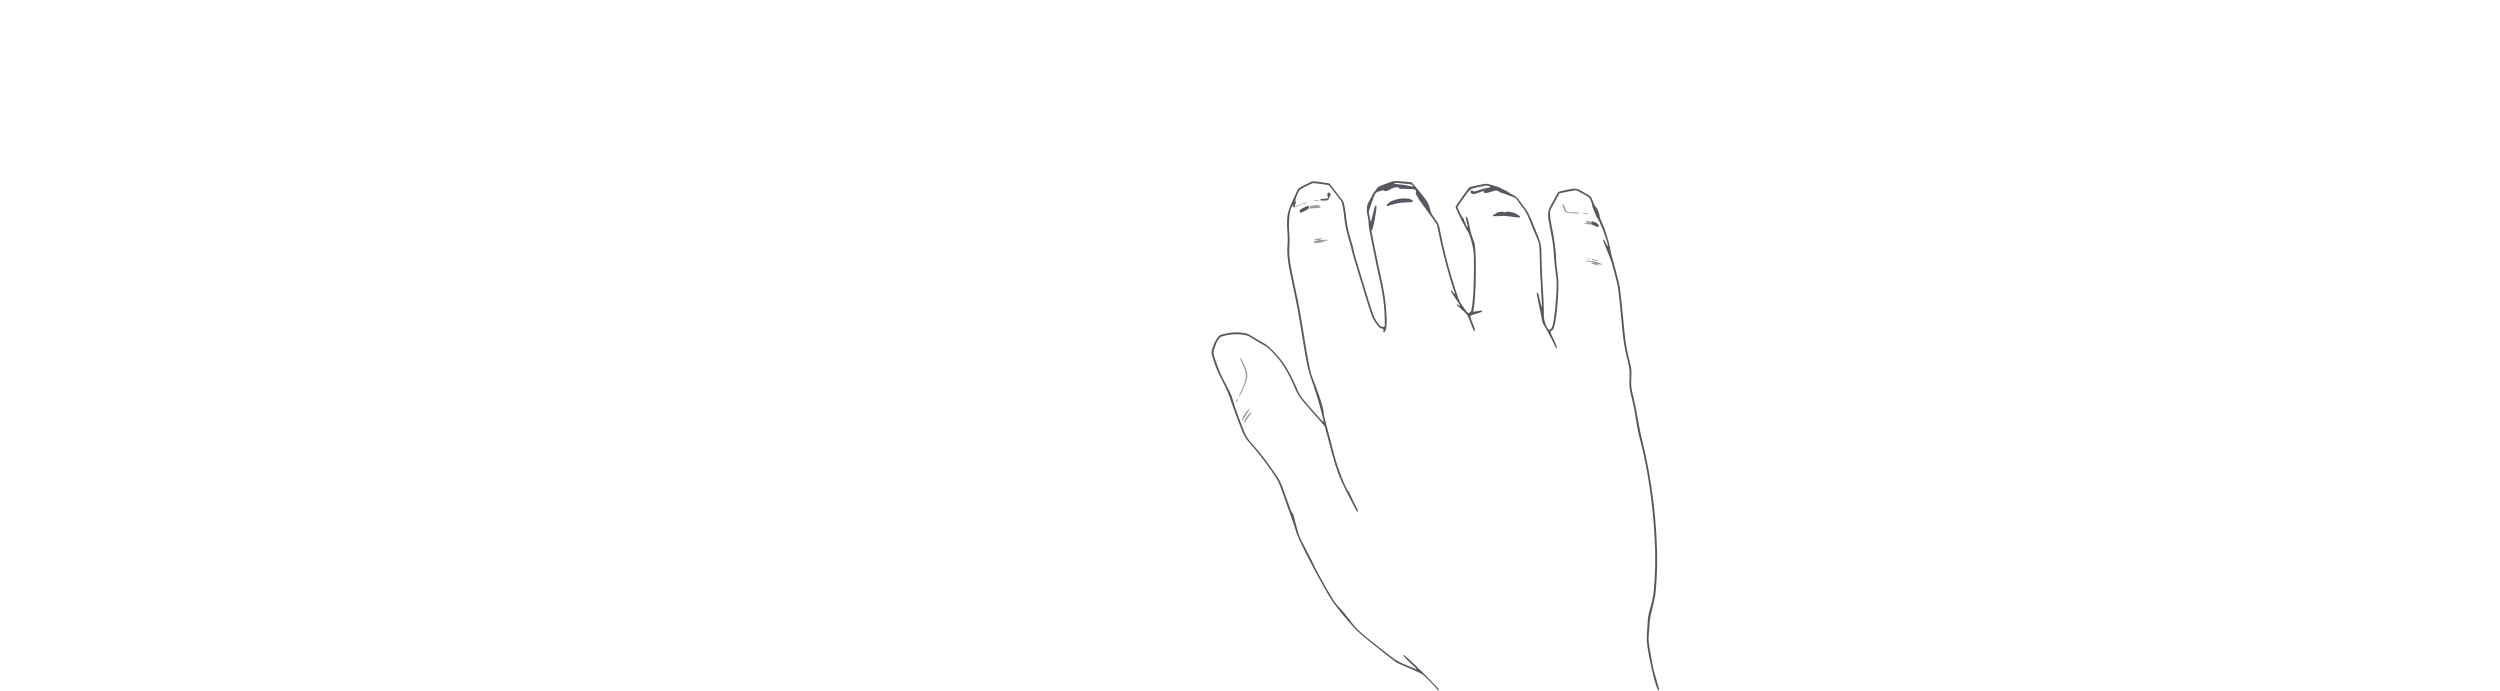
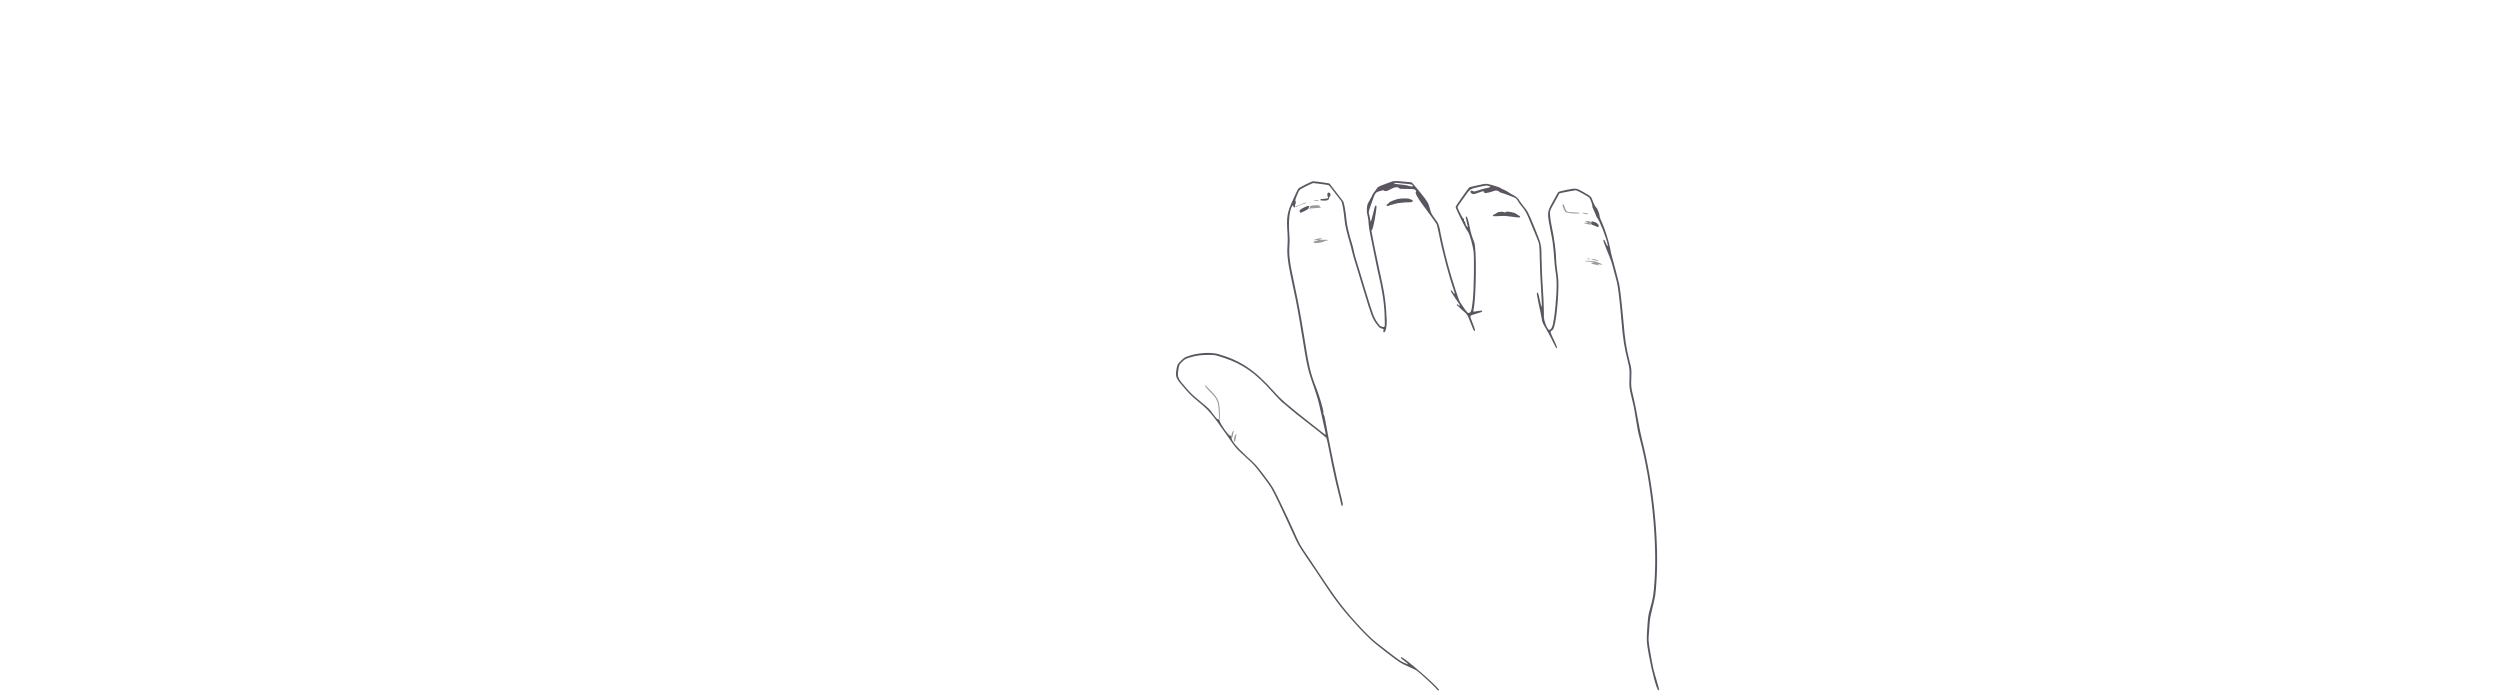
<svg xmlns="http://www.w3.org/2000/svg" viewBox="-400 -20 1666 460" data-side="right">
-   <path class="hand-creases" d="M 476.6 113.4 C 476.1 113.5, 475.5 113.7, 475.4 113.8 C 475.2 114.0, 475.5 114.0, 476.5 113.9 C 477.3 113.8, 478.1 113.8, 478.3 113.8 C 478.6 113.8, 478.8 113.6, 478.8 113.5 C 478.8 113.3, 478.5 113.2, 476.6 113.4 M 469.6 115.1 C 469.1 115.3, 467.8 115.8, 466.9 116.2 C 465.9 116.7, 464.7 117.1, 464.1 117.2 C 463.2 117.3, 463.1 117.5, 463.2 117.7 C 463.4 118.0, 463.8 117.9, 465.4 117.2 C 466.5 116.7, 468.0 116.1, 468.8 115.9 C 470.2 115.5, 470.9 115.1, 470.7 114.9 C 470.7 114.9, 470.2 115.0, 469.6 115.1 M 641.3 116.4 C 641.1 116.9, 642.5 120.5, 643.1 121.2 C 643.9 122.1, 652.5 122.8, 652.5 122.0 C 652.5 121.7, 652.8 121.7, 648.6 121.5 C 643.9 121.3, 643.8 121.3, 642.9 118.4 C 642.2 116.3, 641.6 115.6, 641.3 116.4 M 474.3 117.0 C 472.9 117.3, 472.7 117.4, 472.9 118.0 C 473.0 118.3, 472.9 118.5, 472.6 118.6 C 471.8 118.9, 472.5 119.2, 473.8 118.9 C 474.5 118.8, 475.7 118.7, 476.5 118.7 C 477.3 118.6, 478.4 118.6, 479.1 118.5 C 480.2 118.5, 480.8 118.0, 479.8 118.0 C 479.2 118.0, 479.1 117.6, 479.5 117.4 C 480.5 116.8, 476.8 116.5, 474.3 117.0 M 654.3 121.9 C 654.3 122.1, 657.1 122.8, 658.0 122.8 C 658.4 122.8, 658.3 122.3, 657.8 122.2 C 656.8 121.9, 654.3 121.7, 654.3 121.9 M 656.5 127.4 C 656.5 127.6, 656.8 127.8, 657.3 127.9 C 658.4 128.1, 658.1 128.5, 656.8 128.5 C 655.0 128.5, 655.2 128.8, 657.2 129.2 C 658.1 129.4, 659.2 129.6, 659.6 129.7 C 660.2 129.8, 660.3 129.8, 660.1 129.3 C 660.0 129.0, 660.1 128.6, 660.2 128.4 C 660.7 127.9, 659.9 127.5, 658.1 127.3 C 657.1 127.2, 656.5 127.3, 656.5 127.4 M 478.8 138.9 C 477.6 139.1, 475.5 139.8, 475.5 140.0 C 475.5 140.1, 475.6 140.2, 475.8 140.1 C 476.7 139.9, 478.3 139.8, 478.3 140.0 C 478.3 140.1, 478.1 140.3, 477.8 140.3 C 477.3 140.3, 475.2 141.0, 475.3 141.2 C 475.3 141.3, 475.5 141.6, 475.9 141.8 C 476.6 142.4, 481.1 141.7, 482.8 140.7 C 483.3 140.5, 484.0 140.3, 484.3 140.3 C 484.7 140.3, 485.0 140.1, 485.0 140.0 C 485.0 139.8, 484.1 139.7, 482.0 139.8 C 479.0 139.9, 478.1 139.7, 480.0 139.4 C 480.5 139.3, 481.0 139.1, 481.0 139.0 C 481.0 138.8, 480.0 138.7, 478.8 138.9 M 657.5 152.5 C 657.5 152.6, 658.0 152.8, 658.6 152.8 C 659.2 152.8, 659.8 152.6, 659.8 152.5 C 659.8 152.4, 659.2 152.3, 658.6 152.3 C 658.0 152.3, 657.5 152.4, 657.5 152.5 M 660.5 152.7 C 660.5 153.0, 664.8 154.1, 665.3 153.9 C 665.5 153.9, 665.0 153.6, 664.2 153.3 C 662.4 152.6, 660.5 152.3, 660.5 152.7 M 656.3 154.0 C 656.3 154.2, 656.9 154.3, 658.1 154.3 C 660.2 154.3, 663.3 155.2, 661.3 155.2 C 659.9 155.3, 660.0 155.6, 661.6 156.0 C 662.3 156.1, 663.5 156.4, 664.3 156.6 C 665.7 156.9, 666.4 156.7, 665.2 156.4 C 664.2 156.0, 665.0 155.9, 666.2 156.2 C 669.2 157.0, 667.4 155.6, 663.9 154.5 C 661.8 153.9, 656.3 153.5, 656.3 154.0 M 426.4 218.7 C 426.3 218.9, 427.1 220.9, 428.2 223.2 C 431.2 229.6, 431.0 232.2, 427.1 240.6 C 425.6 243.7, 425.2 245.2, 426.2 243.9 C 426.9 242.9, 429.3 237.6, 430.2 235.0 C 431.8 230.3, 431.6 228.4, 429.1 223.0 C 427.2 218.8, 426.7 218.2, 426.4 218.7 M 424.0 246.5 C 423.4 247.7, 423.4 247.8, 423.9 247.8 C 424.3 247.8, 424.6 247.2, 424.8 246.2 C 425.1 245.2, 424.6 245.3, 424.0 246.5 M 431.0 254.0 C 428.8 256.3, 426.9 260.5, 428.0 260.5 C 428.1 260.5, 428.3 260.3, 428.3 260.1 C 428.3 259.8, 429.2 258.3, 430.3 256.6 C 433.5 251.7, 433.8 250.9, 431.0 254.0 M 431.8 256.5 C 429.9 258.7, 428.4 261.8, 429.2 261.8 C 429.4 261.8, 434.0 255.2, 434.0 254.9 C 434.0 254.3, 433.0 255.0, 431.8 256.5" fill="#5a5560" fill-opacity="0.6" fill-rule="evenodd" />
-   <path class="hand-lines" d="M 523.7 102.4 C 518.5 104.3, 518.0 104.6, 517.3 105.9 C 517.1 106.3, 516.5 107.1, 516.1 107.6 C 515.6 108.1, 515.0 109.0, 514.7 109.6 C 514.5 110.2, 513.6 112.0, 512.7 113.5 C 511.1 116.4, 511.1 116.4, 510.9 119.0 C 510.8 120.7, 510.9 121.9, 511.1 122.7 C 511.6 124.5, 512.0 126.8, 512.1 129.7 C 512.2 131.2, 512.6 133.8, 513.0 135.6 C 513.4 137.4, 514.3 141.9, 515.0 145.5 C 515.7 149.2, 516.9 155.1, 517.7 158.7 C 521.5 174.9, 522.7 183.3, 522.8 193.5 C 522.9 198.2, 522.9 198.2, 521.0 197.7 C 519.7 197.4, 519.6 197.3, 517.9 194.9 C 515.7 191.8, 514.9 189.8, 510.2 174.3 C 508.4 168.3, 506.3 161.3, 505.5 158.8 C 503.5 152.5, 502.5 149.0, 502.1 146.8 C 501.9 145.7, 501.4 143.6, 500.9 142.1 C 498.9 135.7, 497.7 130.4, 497.4 127.4 C 496.8 121.0, 495.7 114.9, 495.0 114.0 C 494.7 113.5, 492.5 110.8, 490.3 107.9 C 488.1 105.0, 486.1 102.5, 486.0 102.3 C 485.6 102.1, 476.5 100.8, 475.0 100.8 C 474.1 100.8, 465.9 104.9, 465.2 105.7 C 465.0 105.9, 463.4 109.1, 461.8 112.8 C 457.6 121.8, 457.2 124.7, 458.0 135.6 C 458.2 138.8, 458.2 140.9, 458.0 143.2 C 457.5 150.1, 458.1 154.7, 461.8 171.8 C 463.9 181.1, 465.4 189.5, 467.6 203.1 C 471.0 224.0, 471.6 226.7, 475.4 237.3 C 478.1 245.0, 482.0 259.0, 482.0 261.1 C 482.0 261.8, 479.0 258.4, 470.7 248.8 C 466.3 243.6, 466.3 243.6, 463.7 237.6 C 459.3 227.5, 455.2 221.0, 449.5 215.0 C 445.6 211.0, 444.8 210.3, 442.8 209.1 C 441.4 208.3, 438.4 206.5, 435.9 205.0 C 431.4 202.3, 431.4 202.3, 428.3 201.8 C 424.3 201.2, 419.5 201.5, 415.1 202.7 C 412.4 203.4, 412.4 203.4, 410.8 205.9 C 409.5 207.9, 409.0 209.0, 408.1 211.7 C 407.0 215.1, 407.0 215.1, 409.0 221.0 C 410.8 226.3, 411.4 227.6, 414.7 234.1 C 418.3 241.1, 418.5 241.7, 420.7 248.4 C 422.0 252.2, 424.5 259.0, 426.2 263.3 C 429.3 271.3, 429.3 271.3, 434.8 277.6 C 439.2 282.7, 441.3 285.4, 446.1 292.1 C 451.9 300.4, 451.9 300.4, 455.9 311.6 C 458.0 317.8, 460.5 324.7, 461.3 326.9 C 462.1 329.1, 463.1 332.3, 463.6 334.0 C 464.8 338.4, 474.0 356.8, 482.2 371.1 C 487.9 381.1, 487.9 381.1, 495.0 389.8 C 501.4 397.4, 502.7 398.8, 506.4 402.2 C 510.4 405.8, 529.4 420.9, 531.1 421.8 C 531.5 422.0, 535.5 423.7, 539.9 425.6 C 547.9 429.1, 547.9 429.1, 552.2 433.3 C 554.6 435.7, 556.8 438.2, 557.2 438.8 C 557.8 439.8, 559.0 440.5, 559.0 439.9 C 559.0 438.5, 537.2 417.0, 535.4 416.5 C 534.4 416.3, 535.4 417.5, 539.5 421.4 C 543.7 425.4, 544.3 426.0, 543.8 426.0 C 543.7 426.0, 540.7 424.7, 537.1 423.2 C 530.6 420.4, 530.6 420.4, 520.6 412.6 C 506.6 401.7, 503.7 399.1, 499.1 392.7 C 497.4 390.4, 494.9 387.3, 492.8 385.2 C 489.4 381.5, 489.4 381.5, 483.3 371.0 C 480.0 365.1, 476.9 359.5, 476.5 358.5 C 475.4 356.0, 473.0 351.1, 468.9 343.4 C 465.4 336.7, 465.8 337.9, 462.0 323.2 C 461.8 322.6, 461.4 321.9, 461.0 321.5 C 460.5 321.0, 459.6 318.8, 456.8 310.6 C 453.2 300.4, 453.2 300.4, 447.3 292.1 C 442.6 285.4, 440.5 282.7, 436.0 277.6 C 430.5 271.3, 430.5 271.3, 427.3 262.9 C 425.5 258.4, 423.5 252.9, 422.9 250.8 C 420.8 243.7, 420.2 242.2, 418.3 238.7 C 413.8 230.3, 412.4 227.2, 410.4 221.2 C 408.3 215.2, 408.3 215.2, 409.4 211.9 C 410.2 209.4, 410.7 208.1, 411.7 206.6 C 413.1 204.5, 413.1 204.5, 415.5 203.9 C 419.6 202.7, 424.7 202.4, 428.5 203.1 C 431.6 203.6, 431.6 203.6, 435.9 206.3 C 438.2 207.7, 441.1 209.5, 442.4 210.1 C 444.4 211.2, 445.0 211.7, 448.6 215.4 C 454.0 220.9, 458.0 227.4, 462.4 237.4 C 465.4 244.3, 465.6 244.6, 478.1 258.7 C 480.6 261.5, 482.7 263.9, 482.8 264.1 C 482.9 264.4, 485.6 274.3, 488.0 283.6 C 490.2 292.0, 493.1 299.6, 497.5 308.1 C 503.5 319.8, 504.1 320.9, 504.6 321.0 C 505.3 321.1, 505.1 320.3, 503.4 317.1 C 502.5 315.4, 501.2 312.7, 500.5 311.1 C 499.8 309.5, 499.0 307.8, 498.6 307.5 C 496.6 305.3, 491.5 292.1, 489.1 283.1 C 488.3 280.1, 486.6 273.5, 485.3 268.4 C 483.9 263.3, 482.7 258.6, 482.5 257.9 C 482.3 257.2, 482.2 255.8, 482.1 254.8 C 482.0 252.4, 479.6 244.5, 476.6 236.8 C 475.5 233.9, 474.3 230.9, 474.0 230.1 C 473.1 227.5, 471.1 217.1, 468.9 203.1 C 466.7 189.5, 465.2 181.1, 463.1 171.8 C 459.4 154.7, 458.8 150.3, 459.3 143.4 C 459.5 141.1, 459.4 139.0, 459.2 135.7 C 458.6 127.7, 459.2 121.2, 460.7 118.1 C 461.4 116.7, 461.8 116.4, 461.8 117.2 C 461.8 117.7, 462.2 118.3, 462.7 118.3 C 462.9 118.3, 463.0 117.9, 463.0 117.1 C 463.0 116.5, 463.1 116.0, 463.3 115.9 C 463.6 115.7, 463.6 114.1, 463.2 113.6 C 463.0 113.2, 465.2 107.6, 466.1 106.6 C 466.6 105.9, 474.4 102.0, 475.2 102.0 C 476.0 102.0, 485.0 103.2, 485.4 103.4 C 485.6 103.4, 487.4 105.6, 489.4 108.3 C 491.4 111.0, 493.4 113.5, 493.8 114.0 C 494.5 114.9, 495.5 121.0, 496.1 127.4 C 496.4 130.4, 497.7 135.7, 499.6 142.1 C 500.1 143.6, 500.6 145.7, 500.8 146.8 C 501.3 149.0, 502.3 152.5, 504.3 158.8 C 505.1 161.3, 507.2 168.3, 509.0 174.3 C 513.8 190.1, 514.4 191.7, 516.8 195.2 C 519.0 198.2, 519.3 198.6, 521.0 199.0 C 522.1 199.3, 522.1 199.3, 521.9 200.3 C 521.8 201.0, 521.8 201.3, 522.1 201.4 C 523.3 201.9, 524.3 197.7, 524.1 193.1 C 523.6 181.1, 522.7 175.3, 519.0 158.8 C 518.1 154.6, 516.8 148.4, 516.1 145.0 C 515.5 141.6, 514.7 137.7, 514.4 136.3 C 513.8 133.7, 513.8 133.7, 514.3 133.2 C 515.2 132.4, 517.4 120.1, 517.3 117.3 C 517.2 116.8, 516.6 116.9, 516.3 117.4 C 516.2 117.7, 515.5 120.1, 514.9 122.8 C 514.2 125.5, 513.6 127.8, 513.5 127.8 C 513.4 127.8, 513.2 126.9, 513.0 125.8 C 512.9 124.7, 512.5 123.3, 512.3 122.5 C 512.0 121.1, 512.0 121.1, 514.1 115.1 C 516.5 108.2, 516.5 108.2, 519.7 107.3 C 521.6 106.7, 521.7 106.7, 522.5 107.1 C 523.3 107.7, 524.4 107.4, 527.2 105.8 C 529.3 104.7, 531.6 104.4, 532.3 105.3 C 532.7 105.9, 532.8 105.9, 537.2 105.9 C 539.6 105.9, 541.8 106.0, 542.1 106.1 C 542.3 106.2, 542.7 106.3, 542.9 106.4 C 543.4 106.5, 544.0 107.8, 543.6 107.9 C 542.7 108.2, 544.6 111.8, 547.6 115.8 C 551.2 120.6, 557.2 128.9, 557.5 129.6 C 557.6 129.9, 558.2 132.5, 558.8 135.4 C 561.1 147.4, 565.7 164.6, 569.1 174.2 C 569.9 176.3, 569.2 176.4, 568.0 174.3 C 567.4 173.4, 566.7 173.2, 566.8 173.9 C 566.8 174.2, 568.2 176.4, 569.9 178.9 C 571.6 181.3, 573.0 183.5, 573.0 183.6 C 573.0 183.9, 571.9 183.5, 571.6 183.1 C 571.2 182.6, 570.8 182.7, 570.8 183.1 C 570.8 183.3, 570.9 183.5, 571.0 183.5 C 571.1 183.5, 571.9 184.2, 572.7 185.0 C 573.5 185.8, 575.0 187.2, 576.1 188.1 C 578.0 189.9, 578.0 189.9, 579.9 194.9 C 581.9 200.1, 582.1 200.5, 582.7 200.5 C 583.2 200.5, 583.1 199.7, 581.4 195.4 C 579.3 190.0, 579.2 190.5, 582.3 189.5 C 583.7 189.1, 585.5 188.5, 586.2 188.3 C 587.6 187.9, 588.1 187.4, 587.5 187.0 C 587.4 186.9, 586.1 187.1, 584.6 187.3 C 581.6 187.9, 581.6 187.9, 582.0 186.2 C 583.8 178.0, 584.1 145.3, 582.4 141.3 C 581.4 139.1, 580.2 135.2, 579.7 132.8 C 578.5 126.5, 577.8 124.3, 577.1 124.3 C 576.6 124.3, 576.7 124.7, 577.4 127.8 C 578.3 131.7, 578.3 131.6, 578.0 131.4 C 577.5 131.3, 576.5 129.3, 576.5 128.5 C 576.5 128.0, 576.3 127.7, 576.0 127.5 C 575.6 127.3, 575.5 127.1, 575.6 126.5 C 575.8 125.9, 575.7 125.8, 575.2 125.7 C 574.7 125.6, 571.2 118.8, 571.3 117.9 C 571.3 117.7, 573.2 115.0, 575.5 111.8 C 579.6 105.9, 579.6 105.9, 585.0 104.7 C 590.0 103.6, 590.5 103.5, 591.7 103.8 C 594.0 104.3, 593.6 104.8, 590.4 105.4 C 589.2 105.6, 586.9 106.2, 585.3 106.8 C 582.6 107.7, 582.4 107.8, 581.8 107.4 C 580.3 106.4, 579.1 107.6, 580.5 108.8 C 581.5 109.6, 582.0 109.6, 585.3 108.4 C 588.2 107.3, 588.8 107.2, 589.0 108.0 C 589.1 108.3, 589.3 108.7, 589.6 108.7 C 590.2 108.8, 594.4 107.8, 595.3 107.3 C 596.5 106.8, 598.2 106.9, 598.9 107.6 C 599.2 108.0, 599.9 108.3, 600.5 108.5 C 601.6 108.7, 608.4 111.2, 609.8 111.9 C 610.2 112.1, 610.8 112.8, 611.2 113.4 C 611.5 114.1, 612.5 115.4, 613.2 116.4 C 616.9 120.9, 617.1 121.3, 620.2 129.0 C 621.9 133.1, 623.8 137.8, 624.6 139.6 C 625.9 142.9, 625.9 142.9, 626.1 152.6 C 626.2 158.9, 626.5 165.6, 626.9 171.4 C 627.5 180.8, 627.6 184.5, 627.3 184.5 C 627.2 184.5, 626.6 182.4, 626.1 179.8 C 625.2 175.3, 624.8 174.6, 624.2 175.2 C 624.0 175.4, 624.3 177.4, 625.4 182.7 C 626.3 186.6, 627.2 191.0, 627.4 192.4 C 627.8 194.8, 627.9 195.1, 630.1 198.8 C 631.4 201.0, 633.0 204.0, 633.7 205.4 C 636.5 211.1, 636.9 211.9, 637.3 212.0 C 638.0 212.1, 637.8 211.5, 635.5 206.5 C 632.9 201.1, 632.9 201.0, 634.2 200.2 C 635.0 199.7, 635.2 199.3, 635.7 197.8 C 637.6 191.7, 639.3 170.1, 638.2 163.9 C 637.6 160.2, 637.0 154.6, 637.0 152.5 C 637.0 148.0, 635.5 137.1, 634.0 130.5 C 633.6 128.8, 633.2 125.9, 633.0 124.0 C 632.7 120.6, 632.7 120.6, 635.9 114.9 C 637.6 111.7, 639.1 109.0, 639.2 108.9 C 639.4 108.7, 649.3 106.8, 650.2 106.8 C 650.8 106.8, 658.5 111.0, 659.1 111.7 C 659.7 112.4, 661.3 116.5, 661.1 117.2 C 661.0 117.5, 661.4 118.6, 662.2 120.4 C 662.9 121.9, 663.5 123.3, 663.5 123.5 C 663.5 123.7, 663.8 124.3, 664.2 124.9 C 666.1 127.2, 670.5 138.5, 671.4 143.1 C 671.7 144.7, 671.0 144.1, 670.1 141.9 C 669.3 140.0, 668.7 139.3, 668.4 140.0 C 668.3 140.2, 669.5 143.6, 671.1 147.5 C 673.7 153.7, 674.2 155.3, 675.5 160.5 C 676.3 163.7, 677.2 167.1, 677.5 168.0 C 678.2 170.5, 679.4 180.4, 680.5 193.4 C 681.6 206.4, 682.4 211.3, 684.8 220.9 C 686.0 225.9, 686.0 225.9, 685.9 232.0 C 685.7 238.1, 685.7 238.1, 687.2 244.5 C 689.0 251.9, 689.2 252.9, 690.4 260.8 C 691.1 265.5, 691.6 268.1, 692.9 272.9 C 700.4 301.3, 704.4 339.6, 702.6 366.8 C 701.9 376.9, 701.7 378.1, 699.6 385.6 C 698.3 390.4, 698.3 390.4, 697.7 398.9 C 697.2 407.4, 697.2 407.4, 698.8 416.6 C 700.9 428.1, 704.1 440.0, 705.2 440.0 C 705.9 440.0, 706.0 440.5, 703.8 432.8 C 702.0 426.9, 701.6 425.1, 700.1 416.6 C 698.4 407.1, 698.4 407.1, 699.0 399.7 C 699.5 392.3, 699.5 392.3, 701.1 385.6 C 703.3 376.5, 703.2 377.2, 703.9 367.0 C 705.6 340.2, 702.0 303.8, 694.4 273.6 C 693.6 270.6, 692.4 264.5, 691.6 260.0 C 690.9 255.5, 689.5 248.7, 688.6 244.9 C 686.9 237.9, 686.9 237.9, 687.1 231.9 C 687.3 225.9, 687.3 225.9, 686.0 220.9 C 683.6 211.3, 682.9 206.4, 681.8 193.4 C 680.6 180.4, 679.5 170.5, 678.7 168.0 C 678.5 167.1, 677.6 163.7, 676.8 160.5 C 675.9 157.3, 674.9 153.3, 674.4 151.8 C 673.9 150.2, 673.3 147.4, 673.0 145.5 C 672.3 141.3, 669.4 132.1, 667.4 127.9 C 666.6 126.2, 666.0 124.7, 666.0 124.1 C 666.0 122.6, 664.6 119.0, 663.6 118.1 C 663.0 117.6, 662.5 116.6, 661.6 114.4 C 660.1 110.6, 660.7 111.2, 655.2 108.0 C 650.4 105.3, 650.4 105.3, 644.6 106.4 C 640.7 107.2, 638.7 107.7, 638.5 108.0 C 638.2 108.2, 636.6 111.1, 634.8 114.4 C 630.9 121.4, 630.9 121.6, 633.2 133.4 C 633.9 136.8, 634.6 140.5, 634.7 141.6 C 635.2 145.3, 635.7 150.9, 635.7 152.5 C 635.8 154.6, 636.4 160.2, 637.0 163.9 C 637.8 168.7, 637.1 182.0, 635.5 192.6 C 634.7 198.0, 633.8 199.8, 632.2 199.8 C 631.6 199.8, 630.0 196.6, 629.4 194.2 C 628.8 192.1, 628.8 191.3, 628.8 186.1 C 628.8 182.6, 628.5 176.9, 628.1 171.4 C 627.7 165.6, 627.4 158.9, 627.3 152.6 C 627.2 142.9, 627.2 142.9, 622.9 132.3 C 618.3 121.1, 618.3 121.1, 614.5 116.4 C 613.7 115.4, 612.9 114.3, 612.6 113.8 C 611.8 112.2, 610.5 111.0, 608.1 109.8 C 606.9 109.2, 605.5 108.4, 605.1 108.0 C 604.7 107.6, 603.4 107.0, 602.3 106.5 C 601.3 106.1, 600.1 105.5, 599.9 105.2 C 599.6 105.0, 597.4 104.2, 594.9 103.5 C 590.5 102.2, 590.5 102.2, 585.1 103.4 C 582.1 104.0, 579.4 104.7, 579.2 104.8 C 578.7 105.0, 570.0 117.4, 570.0 117.8 C 570.0 119.0, 577.0 133.1, 578.3 134.6 C 579.3 135.8, 581.6 144.0, 582.0 147.8 C 582.5 152.2, 582.2 173.2, 581.5 179.7 C 580.8 186.4, 580.4 188.0, 579.3 188.4 C 578.2 188.9, 577.8 188.5, 574.9 184.2 C 572.1 180.2, 572.6 181.5, 567.3 164.7 C 564.6 155.8, 561.9 145.0, 560.0 135.4 C 558.9 129.4, 558.7 128.9, 556.0 125.4 C 554.0 122.6, 553.6 121.9, 553.0 119.4 C 551.9 115.2, 551.5 114.5, 546.1 107.8 C 543.3 104.3, 540.8 101.5, 540.7 101.5 C 540.5 101.5, 538.1 101.3, 535.3 101.0 C 528.5 100.4, 529.3 100.3, 523.7 102.4 M 529.3 101.9 C 528.3 102.3, 529.4 102.6, 535.5 103.2 C 536.8 103.4, 538.6 103.7, 539.4 104.0 C 541.0 104.4, 541.5 104.4, 541.5 103.9 C 541.5 103.0, 540.6 102.8, 536.2 102.4 C 533.8 102.2, 531.4 102.0, 530.8 101.9 C 530.1 101.8, 529.5 101.8, 529.3 101.9 M 484.9 108.5 C 484.4 108.9, 484.4 110.7, 484.9 111.3 C 485.6 112.0, 485.0 112.3, 482.3 112.5 C 480.1 112.6, 479.9 112.7, 479.9 113.1 C 479.9 113.6, 480.1 113.6, 481.9 113.7 C 484.3 113.8, 485.6 113.3, 485.6 112.2 C 485.6 111.8, 485.9 111.3, 486.2 110.9 C 487.3 109.7, 486.3 107.8, 484.9 108.5 M 531.6 112.6 C 529.4 113.1, 526.0 114.5, 525.7 115.0 C 525.6 115.3, 525.2 115.7, 524.7 115.9 C 523.9 116.3, 523.8 116.9, 524.4 117.2 C 524.7 117.4, 525.1 117.3, 525.8 117.0 C 526.3 116.7, 526.9 116.5, 527.2 116.5 C 527.4 116.5, 528.2 116.3, 529.0 116.0 C 530.5 115.4, 535.5 114.8, 539.0 114.8 C 540.5 114.8, 541.0 114.6, 541.3 114.4 C 541.7 113.8, 541.3 113.1, 540.4 113.0 C 540.1 113.0, 539.7 112.8, 539.5 112.6 C 539.1 112.1, 533.8 112.1, 531.6 112.6 M 469.8 117.9 C 466.9 119.2, 465.9 120.0, 466.1 120.8 C 466.2 121.3, 466.4 121.7, 466.5 121.8 C 466.8 122.0, 471.6 119.6, 471.8 119.2 C 471.9 119.0, 472.1 118.6, 472.2 118.3 C 472.9 117.0, 471.9 116.9, 469.8 117.9 M 598.9 121.3 C 598.2 121.4, 597.5 121.7, 597.3 122.0 C 597.0 122.3, 596.4 122.6, 595.9 122.8 C 595.2 123.1, 594.9 123.3, 594.9 123.7 C 594.9 124.1, 594.8 124.1, 597.5 124.1 C 597.8 124.0, 598.9 124.0, 599.8 124.0 C 602.7 123.8, 603.6 123.9, 606.6 124.3 C 612.5 125.1, 613.0 125.1, 613.0 124.5 C 613.0 124.2, 612.7 123.8, 611.9 123.5 C 611.4 123.2, 610.6 122.7, 610.4 122.5 C 609.4 121.6, 604.0 120.6, 603.6 121.2 C 603.4 121.6, 602.1 121.6, 601.9 121.3 C 601.7 121.0, 600.6 121.0, 598.9 121.3 M 660.4 128.4 C 660.2 129.5, 660.2 129.5, 662.1 130.2 C 662.9 130.5, 663.8 130.9, 664.2 131.1 C 665.2 131.6, 665.5 131.3, 665.3 130.2 C 665.2 129.1, 663.4 128.0, 661.5 127.6 C 660.6 127.5, 660.6 127.5, 660.4 128.4" fill="#5a5560" fill-rule="evenodd" stroke="#5a5560" stroke-width="0" stroke-linejoin="round" />
+   <path class="hand-creases" d="M 476.6 113.4 C 476.1 113.5, 475.5 113.7, 475.4 113.8 C 475.2 114.0, 475.5 114.0, 476.5 113.9 C 477.3 113.8, 478.1 113.8, 478.3 113.8 C 478.6 113.8, 478.8 113.6, 478.8 113.5 C 478.8 113.3, 478.5 113.2, 476.6 113.4 M 469.6 115.1 C 469.1 115.3, 467.8 115.8, 466.9 116.2 C 465.9 116.7, 464.7 117.1, 464.1 117.2 C 463.2 117.3, 463.1 117.5, 463.2 117.7 C 463.4 118.0, 463.8 117.9, 465.4 117.2 C 466.5 116.7, 468.0 116.1, 468.8 115.9 C 470.2 115.5, 470.9 115.1, 470.7 114.9 C 470.7 114.9, 470.2 115.0, 469.6 115.1 M 641.3 116.4 C 641.1 116.9, 642.5 120.5, 643.1 121.2 C 643.9 122.1, 652.5 122.8, 652.5 122.0 C 652.5 121.7, 652.8 121.7, 648.6 121.5 C 643.9 121.3, 643.8 121.3, 642.9 118.4 C 642.2 116.3, 641.6 115.6, 641.3 116.4 M 474.3 117.0 C 472.9 117.3, 472.7 117.4, 472.9 118.0 C 473.0 118.3, 472.9 118.5, 472.6 118.6 C 471.8 118.9, 472.5 119.2, 473.8 118.9 C 474.5 118.8, 475.7 118.7, 476.5 118.7 C 477.3 118.6, 478.4 118.6, 479.1 118.5 C 480.2 118.5, 480.8 118.0, 479.8 118.0 C 479.2 118.0, 479.1 117.6, 479.5 117.4 C 480.5 116.8, 476.8 116.5, 474.3 117.0 M 654.3 121.9 C 654.3 122.1, 657.1 122.8, 658.0 122.8 C 658.4 122.8, 658.3 122.3, 657.8 122.2 C 656.8 121.9, 654.3 121.7, 654.3 121.9 M 656.5 127.4 C 656.5 127.6, 656.8 127.8, 657.3 127.9 C 658.4 128.1, 658.1 128.5, 656.8 128.5 C 655.0 128.5, 655.2 128.8, 657.2 129.2 C 658.1 129.4, 659.2 129.6, 659.6 129.7 C 660.2 129.8, 660.3 129.8, 660.1 129.3 C 660.0 129.0, 660.1 128.6, 660.2 128.4 C 660.7 127.9, 659.9 127.5, 658.1 127.3 C 657.1 127.2, 656.5 127.3, 656.5 127.4 M 478.8 138.9 C 477.6 139.1, 475.5 139.8, 475.5 140.0 C 475.5 140.1, 475.6 140.2, 475.8 140.1 C 476.7 139.9, 478.3 139.8, 478.3 140.0 C 478.3 140.1, 478.1 140.3, 477.8 140.3 C 477.3 140.3, 475.2 141.0, 475.3 141.2 C 475.3 141.3, 475.5 141.6, 475.9 141.8 C 476.6 142.4, 481.1 141.7, 482.8 140.7 C 483.3 140.5, 484.0 140.3, 484.3 140.3 C 484.7 140.3, 485.0 140.1, 485.0 140.0 C 485.0 139.8, 484.1 139.7, 482.0 139.8 C 479.0 139.9, 478.1 139.7, 480.0 139.4 C 480.5 139.3, 481.0 139.1, 481.0 139.0 C 481.0 138.8, 480.0 138.7, 478.8 138.9 M 657.5 152.5 C 657.5 152.6, 658.0 152.8, 658.6 152.8 C 659.2 152.8, 659.8 152.6, 659.8 152.5 C 659.8 152.4, 659.2 152.3, 658.6 152.3 C 658.0 152.3, 657.5 152.4, 657.5 152.5 M 660.5 152.7 C 660.5 153.0, 664.8 154.1, 665.3 153.9 C 665.5 153.9, 665.0 153.6, 664.2 153.3 C 662.4 152.6, 660.5 152.3, 660.5 152.7 M 656.3 154.0 C 656.3 154.2, 656.9 154.3, 658.1 154.3 C 660.2 154.3, 663.3 155.2, 661.3 155.2 C 659.9 155.3, 660.0 155.6, 661.6 156.0 C 662.3 156.1, 663.5 156.4, 664.3 156.6 C 665.7 156.9, 666.4 156.7, 665.2 156.4 C 664.2 156.0, 665.0 155.9, 666.2 156.2 C 669.2 157.0, 667.4 155.6, 663.9 154.5 C 661.8 153.9, 656.3 153.5, 656.3 154.0 M 402.9 237.0 C 402.8 237.2, 404.3 238.9, 406.3 241.0 C 411.4 246.2, 411.9 247.5, 412.2 254.9 C 412.3 258.3, 412.5 259.4, 412.7 259.4 C 413.0 259.5, 413.0 258.8, 412.9 255.0 C 412.7 247.4, 412.1 245.9, 407.0 240.5 C 403.5 236.8, 403.2 236.5, 402.9 237.0 M 421.1 268.3 C 420.7 269.2, 420.6 270.0, 420.6 270.9 C 420.7 273.5, 421.1 272.7, 422.1 267.8 C 422.3 266.6, 421.8 266.8, 421.1 268.3 M 422.9 270.4 C 422.2 272.0, 422.1 273.8, 422.6 274.2 C 422.9 274.5, 423.0 274.5, 423.1 274.0 C 423.7 271.0, 423.8 270.3, 423.9 269.8 C 424.2 268.8, 423.5 269.2, 422.9 270.4" fill="#5a5560" fill-opacity="0.6" fill-rule="evenodd" />
+   <path class="hand-lines" d="M 523.7 102.4 C 518.5 104.3, 518.0 104.6, 517.3 105.9 C 517.1 106.3, 516.5 107.1, 516.1 107.6 C 515.6 108.1, 515.0 109.0, 514.7 109.6 C 514.5 110.2, 513.6 112.0, 512.7 113.5 C 511.1 116.4, 511.1 116.4, 510.9 119.0 C 510.8 120.7, 510.9 121.9, 511.1 122.7 C 511.6 124.5, 512.0 126.8, 512.1 129.7 C 512.2 131.2, 512.6 133.8, 513.0 135.6 C 513.4 137.4, 514.3 141.9, 515.0 145.5 C 515.7 149.2, 516.9 155.1, 517.7 158.7 C 521.5 174.9, 522.7 183.3, 522.8 193.5 C 522.9 198.2, 522.9 198.2, 521.0 197.7 C 519.7 197.4, 519.6 197.3, 517.9 194.9 C 515.7 191.8, 514.9 189.8, 510.2 174.3 C 508.4 168.3, 506.3 161.3, 505.5 158.8 C 503.5 152.5, 502.5 149.0, 502.1 146.8 C 501.9 145.7, 501.4 143.6, 500.9 142.1 C 498.9 135.7, 497.7 130.4, 497.4 127.4 C 496.8 121.0, 495.7 114.9, 495.0 114.0 C 494.7 113.5, 492.5 110.8, 490.3 107.9 C 488.1 105.0, 486.1 102.5, 486.0 102.3 C 485.6 102.1, 476.5 100.8, 475.0 100.8 C 474.1 100.8, 465.9 104.9, 465.2 105.7 C 465.0 105.9, 463.4 109.1, 461.8 112.8 C 457.6 121.8, 457.2 124.7, 458.0 135.6 C 458.2 138.8, 458.2 140.9, 458.0 143.2 C 457.5 150.1, 458.1 154.7, 461.8 171.8 C 463.9 181.1, 465.4 189.5, 467.6 203.1 C 470.9 223.7, 471.6 226.8, 475.3 237.2 C 478.1 245.3, 478.4 246.5, 480.2 254.5 C 482.8 265.9, 483.6 269.5, 483.4 269.7 C 483.2 269.8, 483.6 270.1, 474.1 262.6 C 456.7 248.9, 454.1 246.6, 448.4 240.3 C 436.2 226.6, 426.6 220.2, 412.0 216.0 C 407.2 214.6, 398.9 215.0, 392.8 217.0 C 389.4 218.1, 389.4 218.1, 387.0 220.4 C 384.6 222.8, 384.6 222.8, 384.0 226.1 C 383.2 231.3, 383.5 232.0, 389.1 238.4 C 393.0 242.9, 393.8 243.7, 399.1 248.1 C 405.7 253.5, 407.7 255.9, 418.2 270.9 C 423.9 279.1, 423.1 278.2, 430.2 284.7 C 435.8 289.8, 435.8 289.8, 441.5 297.3 C 447.2 304.8, 447.2 304.8, 452.3 315.4 C 455.0 321.1, 459.0 329.7, 461.1 334.4 C 465.0 343.0, 465.0 343.0, 471.0 351.9 C 474.4 356.8, 479.3 364.1, 481.9 368.1 C 489.8 380.2, 496.0 388.0, 505.5 398.2 C 513.6 406.7, 513.6 406.7, 523.3 414.3 C 533.1 421.8, 533.1 421.8, 538.3 424.1 C 541.1 425.3, 543.8 426.6, 544.3 427.0 C 546.3 428.5, 556.7 438.0, 557.2 439.0 C 557.8 439.9, 559.0 440.5, 559.0 439.9 C 559.0 438.2, 535.8 418.0, 533.9 418.0 C 533.2 418.0, 533.4 418.6, 534.3 419.2 C 536.4 420.7, 538.5 422.6, 538.4 422.7 C 538.3 422.8, 537.1 422.3, 535.8 421.7 C 533.5 420.7, 532.3 419.9, 523.6 413.2 C 513.9 405.7, 513.9 405.7, 506.6 398.0 C 497.7 388.6, 490.9 379.9, 483.1 368.1 C 480.5 364.1, 475.6 356.8, 472.3 351.9 C 466.2 343.0, 466.2 343.0, 462.4 334.4 C 460.3 329.7, 456.3 321.1, 453.5 315.4 C 448.4 304.8, 448.4 304.8, 443.0 297.6 C 436.5 289.1, 437.3 290.0, 430.3 283.6 C 423.7 277.5, 420.7 273.7, 420.6 271.5 C 420.6 270.4, 420.6 270.4, 419.9 270.4 C 418.7 270.5, 412.9 262.1, 412.7 260.2 C 412.6 259.5, 412.5 259.4, 411.9 259.4 C 411.2 259.5, 410.9 259.2, 408.4 255.9 C 405.8 252.3, 405.6 252.2, 399.9 247.5 C 394.7 243.2, 393.7 242.3, 390.1 238.1 C 384.8 232.1, 384.5 231.3, 385.3 226.3 C 385.8 223.0, 385.8 223.0, 387.7 221.2 C 389.6 219.3, 389.6 219.3, 393.0 218.2 C 397.0 217.0, 400.4 216.5, 405.8 216.5 C 409.5 216.5, 409.5 216.5, 415.7 218.5 C 428.3 222.7, 436.6 228.5, 447.8 241.1 C 450.7 244.2, 453.4 247.2, 453.9 247.6 C 454.5 248.0, 457.0 250.1, 459.5 252.3 C 462.0 254.4, 466.1 257.7, 468.6 259.6 C 476.8 265.9, 483.5 271.3, 483.9 271.8 C 484.1 272.1, 485.0 276.2, 485.9 280.9 C 488.1 292.4, 490.2 301.8, 491.9 308.3 C 492.7 311.2, 493.4 314.4, 493.6 315.4 C 493.8 316.8, 494.0 317.1, 494.4 317.1 C 495.2 317.1, 494.9 315.0, 493.1 308.3 C 490.7 298.8, 485.9 275.7, 483.6 262.4 C 482.9 258.3, 482.5 256.7, 482.2 256.3 C 481.8 255.9, 481.8 255.6, 481.9 254.8 C 482.1 253.6, 479.3 243.9, 477.2 238.6 C 473.1 228.1, 472.4 225.1, 468.9 203.1 C 466.7 189.5, 465.1 181.1, 463.1 171.8 C 459.4 154.7, 458.8 150.3, 459.3 143.4 C 459.5 141.1, 459.4 139.0, 459.2 135.7 C 458.6 127.7, 459.2 121.2, 460.7 118.1 C 461.4 116.7, 461.8 116.4, 461.8 117.2 C 461.8 117.7, 462.2 118.3, 462.7 118.3 C 462.9 118.3, 463.0 117.9, 463.0 117.1 C 463.0 116.5, 463.1 116.0, 463.3 115.9 C 463.6 115.7, 463.6 114.1, 463.2 113.6 C 463.0 113.2, 465.2 107.6, 466.1 106.6 C 466.6 105.9, 474.4 102.0, 475.2 102.0 C 476.0 102.0, 485.0 103.2, 485.4 103.4 C 485.6 103.4, 487.4 105.6, 489.4 108.3 C 491.4 111.0, 493.4 113.5, 493.8 114.0 C 494.5 114.9, 495.5 121.0, 496.1 127.4 C 496.4 130.4, 497.7 135.7, 499.6 142.1 C 500.1 143.6, 500.6 145.7, 500.8 146.8 C 501.3 149.0, 502.3 152.5, 504.3 158.8 C 505.1 161.3, 507.2 168.3, 509.0 174.3 C 513.8 190.1, 514.4 191.7, 516.8 195.2 C 519.0 198.2, 519.3 198.6, 521.0 199.0 C 522.1 199.3, 522.1 199.3, 521.9 200.3 C 521.8 201.0, 521.8 201.3, 522.1 201.4 C 523.3 201.9, 524.3 197.7, 524.1 193.1 C 523.6 181.1, 522.7 175.3, 519.0 158.8 C 518.1 154.6, 516.8 148.4, 516.1 145.0 C 515.5 141.6, 514.7 137.7, 514.4 136.3 C 513.8 133.7, 513.8 133.7, 514.3 133.2 C 515.2 132.4, 517.4 120.1, 517.3 117.3 C 517.2 116.8, 516.6 116.9, 516.3 117.4 C 516.2 117.7, 515.5 120.1, 514.9 122.8 C 514.2 125.5, 513.6 127.8, 513.5 127.8 C 513.4 127.8, 513.2 126.9, 513.0 125.8 C 512.9 124.7, 512.5 123.3, 512.3 122.5 C 512.0 121.1, 512.0 121.1, 514.1 115.1 C 516.5 108.2, 516.5 108.2, 519.7 107.3 C 521.6 106.7, 521.7 106.7, 522.5 107.1 C 523.3 107.7, 524.4 107.4, 527.2 105.8 C 529.3 104.7, 531.6 104.4, 532.3 105.3 C 532.7 105.9, 532.8 105.9, 537.2 105.9 C 539.6 105.9, 541.8 106.0, 542.1 106.1 C 542.3 106.2, 542.7 106.3, 542.9 106.4 C 543.4 106.5, 544.0 107.8, 543.6 107.9 C 542.7 108.2, 544.6 111.8, 547.6 115.8 C 551.2 120.6, 557.2 128.9, 557.5 129.6 C 557.6 129.9, 558.2 132.5, 558.8 135.4 C 561.1 147.4, 565.7 164.6, 569.1 174.2 C 569.9 176.3, 569.2 176.4, 568.0 174.3 C 567.4 173.4, 566.7 173.2, 566.8 173.9 C 566.8 174.2, 568.2 176.4, 569.9 178.9 C 571.6 181.3, 573.0 183.5, 573.0 183.6 C 573.0 183.9, 571.9 183.5, 571.6 183.1 C 571.2 182.6, 570.8 182.7, 570.8 183.1 C 570.8 183.3, 570.9 183.5, 571.0 183.5 C 571.1 183.5, 571.9 184.2, 572.7 185.0 C 573.5 185.8, 575.0 187.2, 576.1 188.1 C 578.0 189.9, 578.0 189.9, 579.9 194.9 C 581.9 200.1, 582.1 200.5, 582.7 200.5 C 583.2 200.5, 583.1 199.7, 581.4 195.4 C 579.3 190.0, 579.2 190.5, 582.3 189.5 C 583.7 189.1, 585.5 188.5, 586.2 188.3 C 587.6 187.9, 588.1 187.4, 587.5 187.0 C 587.4 186.9, 586.1 187.1, 584.6 187.3 C 581.6 187.9, 581.6 187.9, 582.0 186.2 C 583.8 178.0, 584.1 145.3, 582.4 141.3 C 581.4 139.1, 580.2 135.2, 579.7 132.8 C 578.5 126.5, 577.8 124.3, 577.1 124.3 C 576.6 124.3, 576.7 124.7, 577.4 127.8 C 578.3 131.7, 578.3 131.6, 578.0 131.4 C 577.5 131.3, 576.5 129.3, 576.5 128.5 C 576.5 128.0, 576.3 127.7, 576.0 127.5 C 575.6 127.3, 575.5 127.1, 575.6 126.5 C 575.8 125.9, 575.7 125.8, 575.2 125.7 C 574.7 125.6, 571.2 118.8, 571.3 117.9 C 571.3 117.7, 573.2 115.0, 575.5 111.8 C 579.6 105.9, 579.6 105.9, 585.0 104.7 C 590.0 103.6, 590.5 103.5, 591.7 103.8 C 594.0 104.3, 593.6 104.8, 590.4 105.4 C 589.2 105.6, 586.9 106.2, 585.3 106.8 C 582.6 107.7, 582.4 107.8, 581.8 107.4 C 580.3 106.4, 579.1 107.6, 580.5 108.8 C 581.5 109.6, 582.0 109.6, 585.3 108.4 C 588.2 107.3, 588.8 107.2, 589.0 108.0 C 589.1 108.3, 589.3 108.7, 589.6 108.7 C 590.2 108.8, 594.4 107.8, 595.3 107.3 C 596.5 106.8, 598.2 106.9, 598.9 107.6 C 599.2 108.0, 599.9 108.3, 600.5 108.5 C 601.6 108.7, 608.4 111.2, 609.8 111.9 C 610.2 112.1, 610.8 112.8, 611.2 113.4 C 611.5 114.1, 612.5 115.4, 613.2 116.4 C 616.9 120.9, 617.1 121.3, 620.2 129.0 C 621.9 133.1, 623.8 137.8, 624.6 139.6 C 625.9 142.9, 625.9 142.9, 626.1 152.6 C 626.2 158.9, 626.5 165.6, 626.9 171.4 C 627.5 180.8, 627.6 184.5, 627.3 184.5 C 627.2 184.5, 626.6 182.4, 626.1 179.8 C 625.2 175.3, 624.8 174.6, 624.2 175.2 C 624.0 175.4, 624.3 177.4, 625.4 182.7 C 626.3 186.6, 627.2 191.0, 627.4 192.4 C 627.8 194.8, 627.9 195.1, 630.1 198.8 C 631.4 201.0, 633.0 204.0, 633.7 205.4 C 636.5 211.1, 636.9 211.9, 637.3 212.0 C 638.0 212.1, 637.8 211.5, 635.5 206.5 C 632.9 201.1, 632.9 201.0, 634.2 200.2 C 635.0 199.7, 635.2 199.3, 635.7 197.8 C 637.6 191.7, 639.3 170.1, 638.2 163.9 C 637.6 160.2, 637.0 154.6, 637.0 152.5 C 637.0 148.0, 635.5 137.1, 634.0 130.5 C 633.6 128.8, 633.2 125.9, 633.0 124.0 C 632.7 120.6, 632.7 120.6, 635.9 114.9 C 637.6 111.7, 639.1 109.0, 639.2 108.9 C 639.4 108.7, 649.3 106.8, 650.2 106.8 C 650.8 106.8, 658.5 111.0, 659.1 111.7 C 659.7 112.4, 661.3 116.5, 661.1 117.2 C 661.0 117.5, 661.4 118.6, 662.2 120.4 C 662.9 121.9, 663.5 123.3, 663.5 123.5 C 663.5 123.7, 663.8 124.3, 664.2 124.9 C 666.1 127.2, 670.5 138.5, 671.4 143.1 C 671.7 144.7, 671.0 144.1, 670.1 141.9 C 669.3 140.0, 668.7 139.3, 668.4 140.0 C 668.3 140.2, 669.5 143.6, 671.1 147.5 C 673.7 153.7, 674.2 155.3, 675.5 160.5 C 676.3 163.7, 677.2 167.1, 677.5 168.0 C 678.2 170.5, 679.4 180.4, 680.5 193.4 C 681.6 206.4, 682.4 211.3, 684.8 220.9 C 686.0 225.9, 686.0 225.9, 685.9 232.0 C 685.7 238.1, 685.7 238.1, 687.2 244.5 C 689.0 251.9, 689.2 252.9, 690.4 260.8 C 691.1 265.5, 691.6 268.1, 692.9 272.9 C 700.4 301.3, 704.4 339.6, 702.6 366.8 C 701.9 376.9, 701.7 378.1, 699.6 385.6 C 698.3 390.4, 698.3 390.4, 697.7 398.9 C 697.2 407.4, 697.2 407.4, 698.8 416.6 C 700.9 428.1, 704.1 440.0, 705.2 440.0 C 705.9 440.0, 706.0 440.5, 703.8 432.8 C 702.0 426.9, 701.6 425.1, 700.1 416.6 C 698.4 407.1, 698.4 407.1, 699.0 399.7 C 699.5 392.3, 699.5 392.3, 701.1 385.6 C 703.3 376.5, 703.2 377.2, 703.9 367.0 C 705.6 340.2, 702.0 303.8, 694.4 273.6 C 693.6 270.6, 692.4 264.5, 691.6 260.0 C 690.9 255.5, 689.5 248.7, 688.6 244.9 C 686.9 237.9, 686.9 237.9, 687.1 231.9 C 687.3 225.9, 687.3 225.9, 686.0 220.9 C 683.6 211.3, 682.9 206.4, 681.8 193.4 C 680.6 180.4, 679.5 170.5, 678.7 168.0 C 678.5 167.1, 677.6 163.7, 676.8 160.5 C 675.9 157.3, 674.9 153.3, 674.4 151.8 C 673.9 150.2, 673.3 147.4, 673.0 145.5 C 672.3 141.3, 669.4 132.1, 667.4 127.9 C 666.6 126.2, 666.0 124.7, 666.0 124.1 C 666.0 122.6, 664.6 119.0, 663.6 118.1 C 663.0 117.6, 662.5 116.6, 661.6 114.4 C 660.1 110.6, 660.7 111.2, 655.2 108.0 C 650.4 105.3, 650.4 105.3, 644.6 106.4 C 640.7 107.2, 638.7 107.7, 638.5 108.0 C 638.2 108.2, 636.6 111.1, 634.8 114.4 C 630.9 121.4, 630.9 121.6, 633.2 133.4 C 633.9 136.8, 634.6 140.5, 634.7 141.6 C 635.2 145.3, 635.7 150.9, 635.7 152.5 C 635.8 154.6, 636.4 160.2, 637.0 163.9 C 637.8 168.7, 637.1 182.0, 635.5 192.6 C 634.7 198.0, 633.8 199.8, 632.2 199.8 C 631.6 199.8, 630.0 196.6, 629.4 194.2 C 628.8 192.1, 628.8 191.3, 628.8 186.1 C 628.8 182.6, 628.5 176.9, 628.1 171.4 C 627.7 165.6, 627.4 158.9, 627.3 152.6 C 627.2 142.9, 627.2 142.9, 622.9 132.3 C 618.3 121.1, 618.3 121.1, 614.5 116.4 C 613.7 115.4, 612.9 114.3, 612.6 113.8 C 611.8 112.2, 610.5 111.0, 608.1 109.8 C 606.9 109.2, 605.5 108.4, 605.1 108.0 C 604.7 107.6, 603.4 107.0, 602.3 106.5 C 601.3 106.1, 600.1 105.5, 599.9 105.2 C 599.6 105.0, 597.4 104.2, 594.9 103.5 C 590.5 102.2, 590.5 102.2, 585.1 103.4 C 582.1 104.0, 579.4 104.7, 579.2 104.8 C 578.7 105.0, 570.0 117.4, 570.0 117.8 C 570.0 119.0, 577.0 133.1, 578.3 134.6 C 579.3 135.8, 581.6 144.0, 582.0 147.8 C 582.5 152.2, 582.2 173.2, 581.5 179.7 C 580.8 186.4, 580.4 188.0, 579.3 188.4 C 578.2 188.9, 577.8 188.5, 574.9 184.2 C 572.1 180.2, 572.6 181.5, 567.3 164.7 C 564.6 155.8, 561.9 145.0, 560.0 135.4 C 558.9 129.4, 558.7 128.9, 556.0 125.4 C 554.0 122.6, 553.6 121.9, 553.0 119.4 C 551.9 115.2, 551.5 114.5, 546.1 107.8 C 543.3 104.3, 540.8 101.5, 540.7 101.5 C 540.5 101.5, 538.1 101.3, 535.3 101.0 C 528.5 100.4, 529.3 100.3, 523.7 102.4 M 529.3 101.9 C 528.3 102.3, 529.4 102.6, 535.5 103.2 C 536.8 103.4, 538.6 103.7, 539.4 104.0 C 541.0 104.4, 541.5 104.4, 541.5 103.9 C 541.5 103.0, 540.6 102.8, 536.2 102.4 C 533.8 102.2, 531.4 102.0, 530.8 101.9 C 530.1 101.8, 529.5 101.8, 529.3 101.9 M 484.9 108.5 C 484.4 108.9, 484.4 110.7, 484.9 111.3 C 485.6 112.0, 485.0 112.3, 482.3 112.5 C 480.1 112.6, 479.9 112.7, 479.9 113.1 C 479.9 113.6, 480.1 113.6, 481.9 113.7 C 484.3 113.8, 485.6 113.3, 485.6 112.2 C 485.6 111.8, 485.9 111.3, 486.2 110.9 C 487.3 109.7, 486.3 107.8, 484.9 108.5 M 531.6 112.6 C 529.4 113.1, 526.0 114.5, 525.7 115.0 C 525.6 115.3, 525.2 115.7, 524.7 115.9 C 523.9 116.3, 523.8 116.9, 524.4 117.2 C 524.7 117.4, 525.1 117.3, 525.8 117.0 C 526.3 116.7, 526.9 116.5, 527.2 116.5 C 527.4 116.5, 528.2 116.3, 529.0 116.0 C 530.5 115.4, 535.5 114.8, 539.0 114.8 C 540.5 114.8, 541.0 114.6, 541.3 114.4 C 541.7 113.8, 541.3 113.1, 540.4 113.0 C 540.1 113.0, 539.7 112.8, 539.5 112.6 C 539.1 112.1, 533.8 112.1, 531.6 112.6 M 469.8 117.9 C 466.9 119.2, 465.9 120.0, 466.1 120.8 C 466.2 121.3, 466.4 121.7, 466.5 121.8 C 466.8 122.0, 471.6 119.6, 471.8 119.2 C 471.9 119.0, 472.1 118.6, 472.2 118.3 C 472.9 117.0, 471.9 116.9, 469.8 117.9 M 598.9 121.3 C 598.2 121.4, 597.5 121.7, 597.3 122.0 C 597.0 122.3, 596.4 122.6, 595.9 122.8 C 595.2 123.1, 594.9 123.3, 594.9 123.7 C 594.9 124.1, 594.8 124.1, 597.5 124.1 C 597.8 124.0, 598.9 124.0, 599.8 124.0 C 602.7 123.8, 603.6 123.9, 606.6 124.3 C 612.5 125.1, 613.0 125.1, 613.0 124.5 C 613.0 124.2, 612.7 123.8, 611.9 123.5 C 611.4 123.2, 610.6 122.7, 610.4 122.5 C 609.4 121.6, 604.0 120.6, 603.6 121.2 C 603.4 121.6, 602.1 121.6, 601.9 121.3 C 601.7 121.0, 600.6 121.0, 598.9 121.3 M 660.4 128.4 C 660.2 129.5, 660.2 129.5, 662.1 130.2 C 662.9 130.5, 663.8 130.9, 664.2 131.1 C 665.2 131.6, 665.5 131.3, 665.3 130.2 C 665.2 129.1, 663.4 128.0, 661.5 127.6 C 660.6 127.5, 660.6 127.5, 660.4 128.4" fill="#5a5560" fill-rule="evenodd" stroke="#5a5560" stroke-width="0" stroke-linejoin="round" />
</svg>
